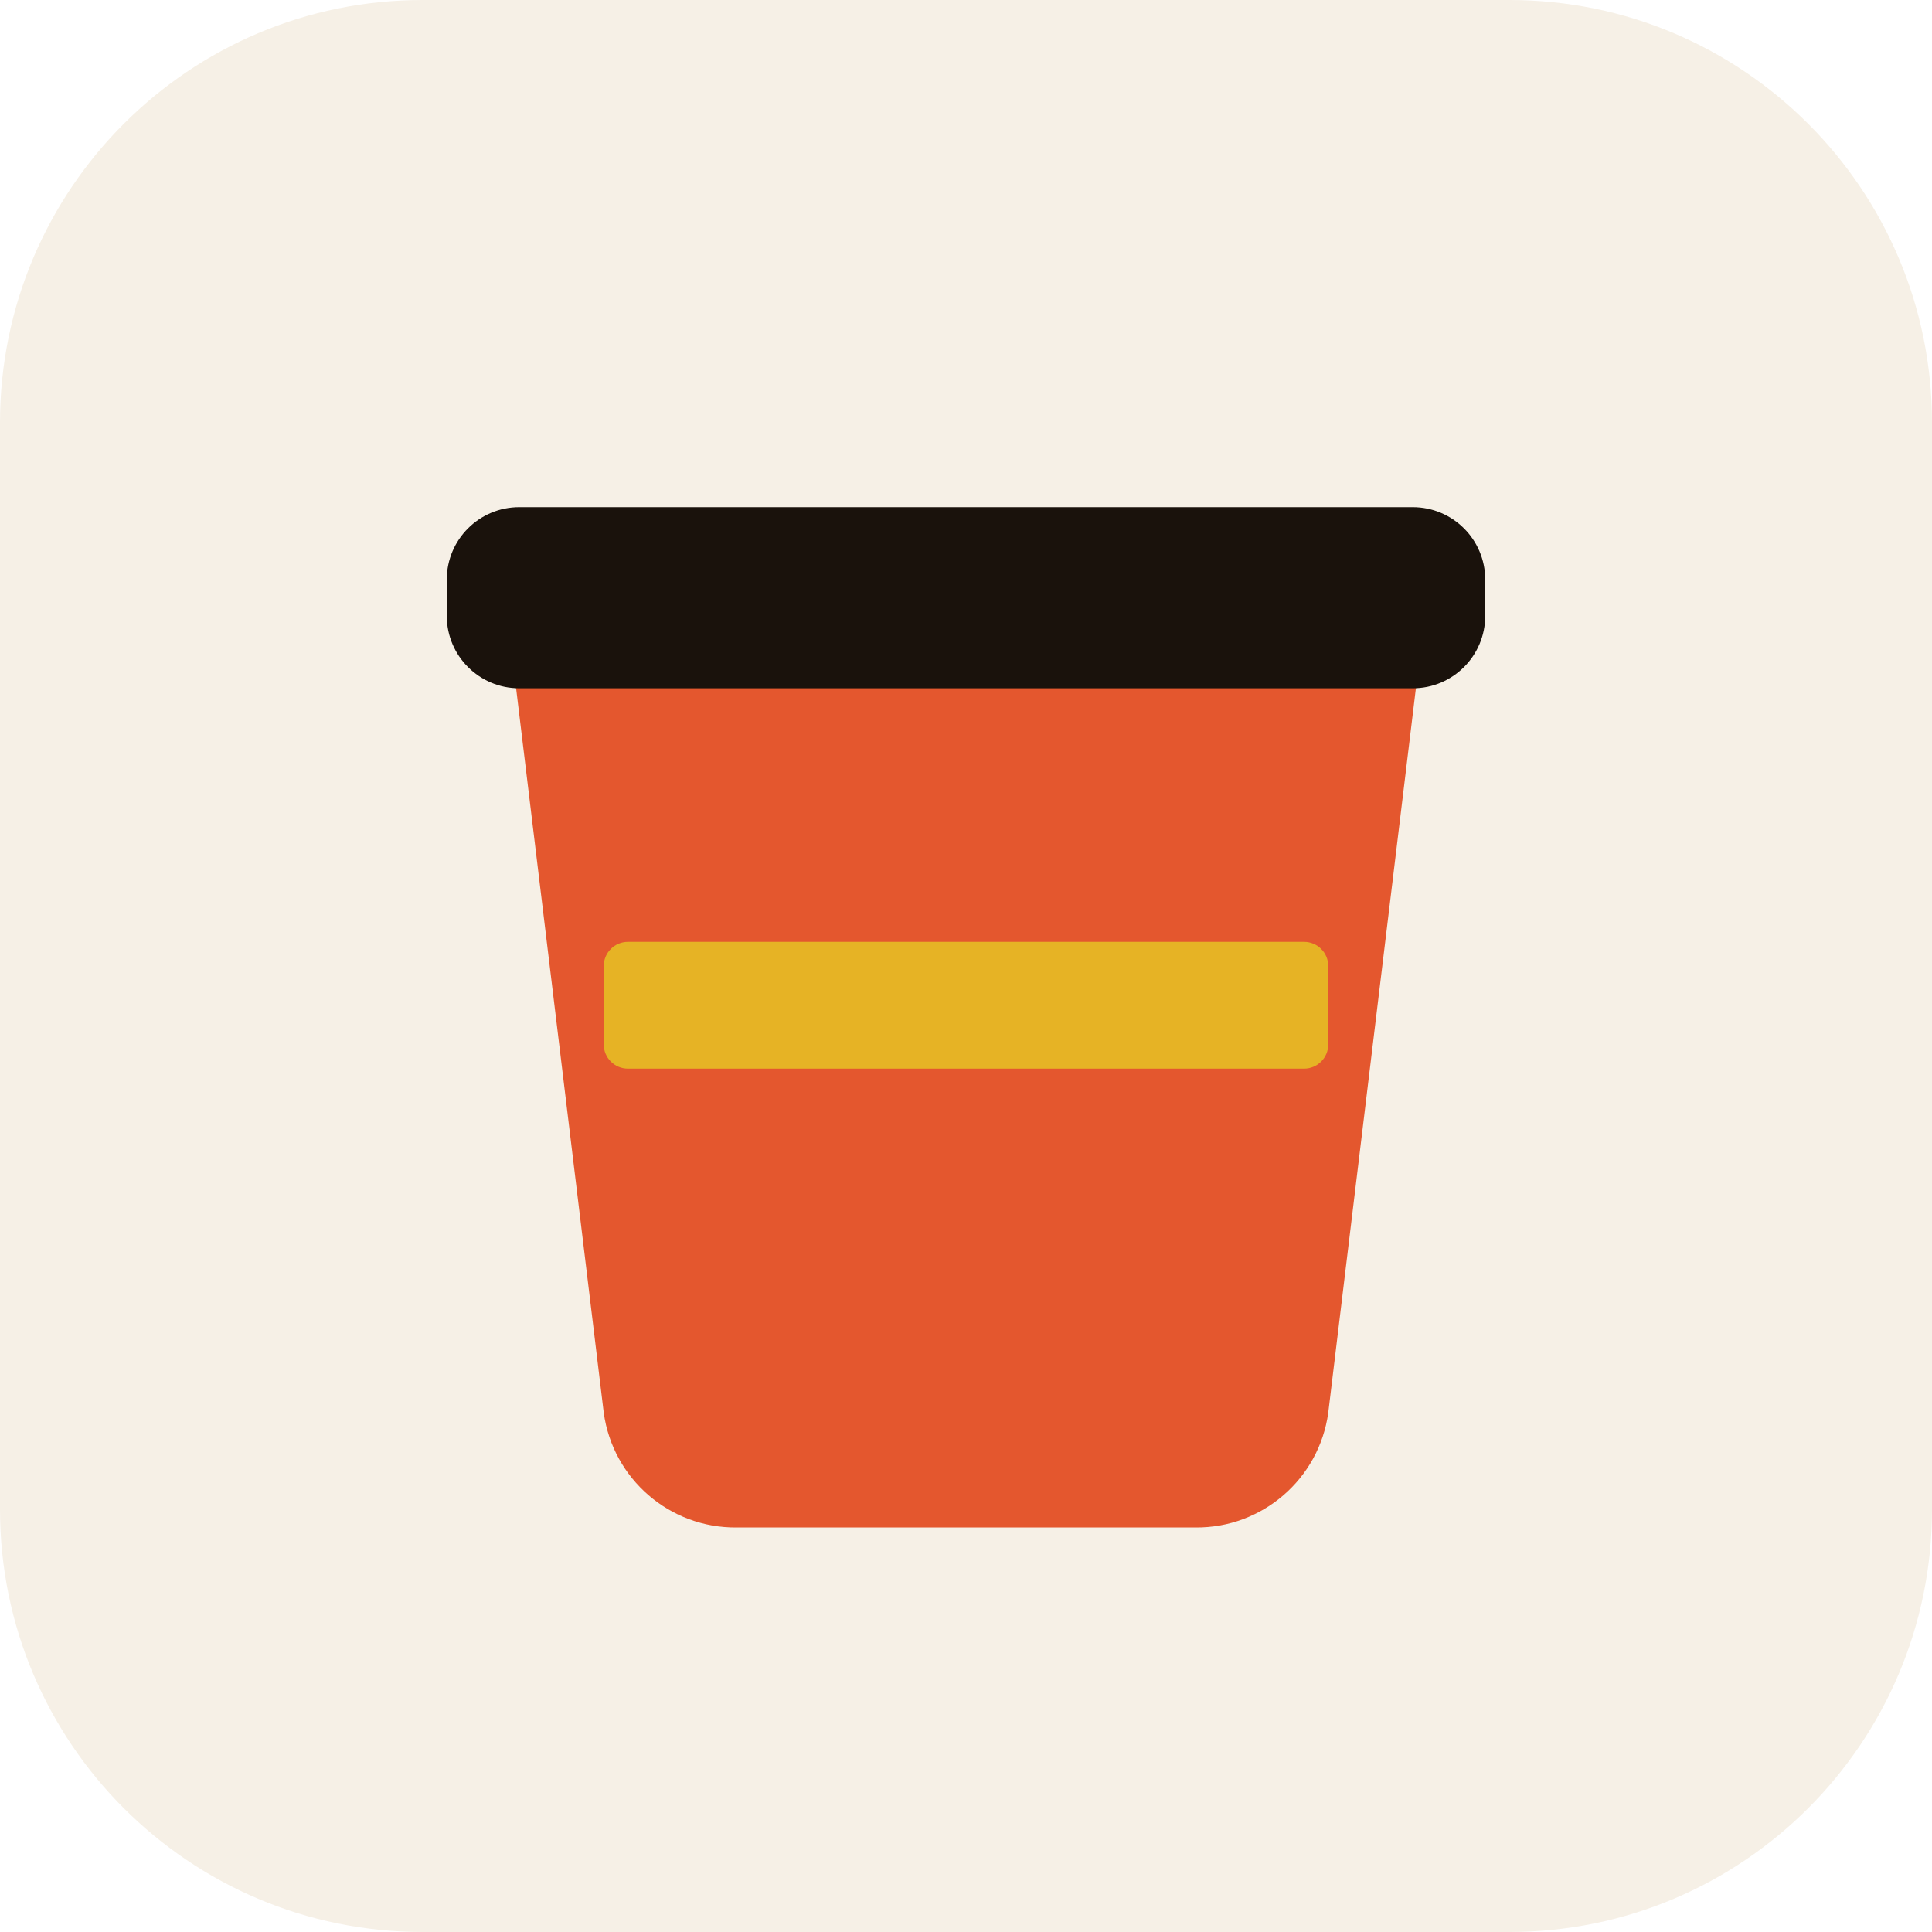
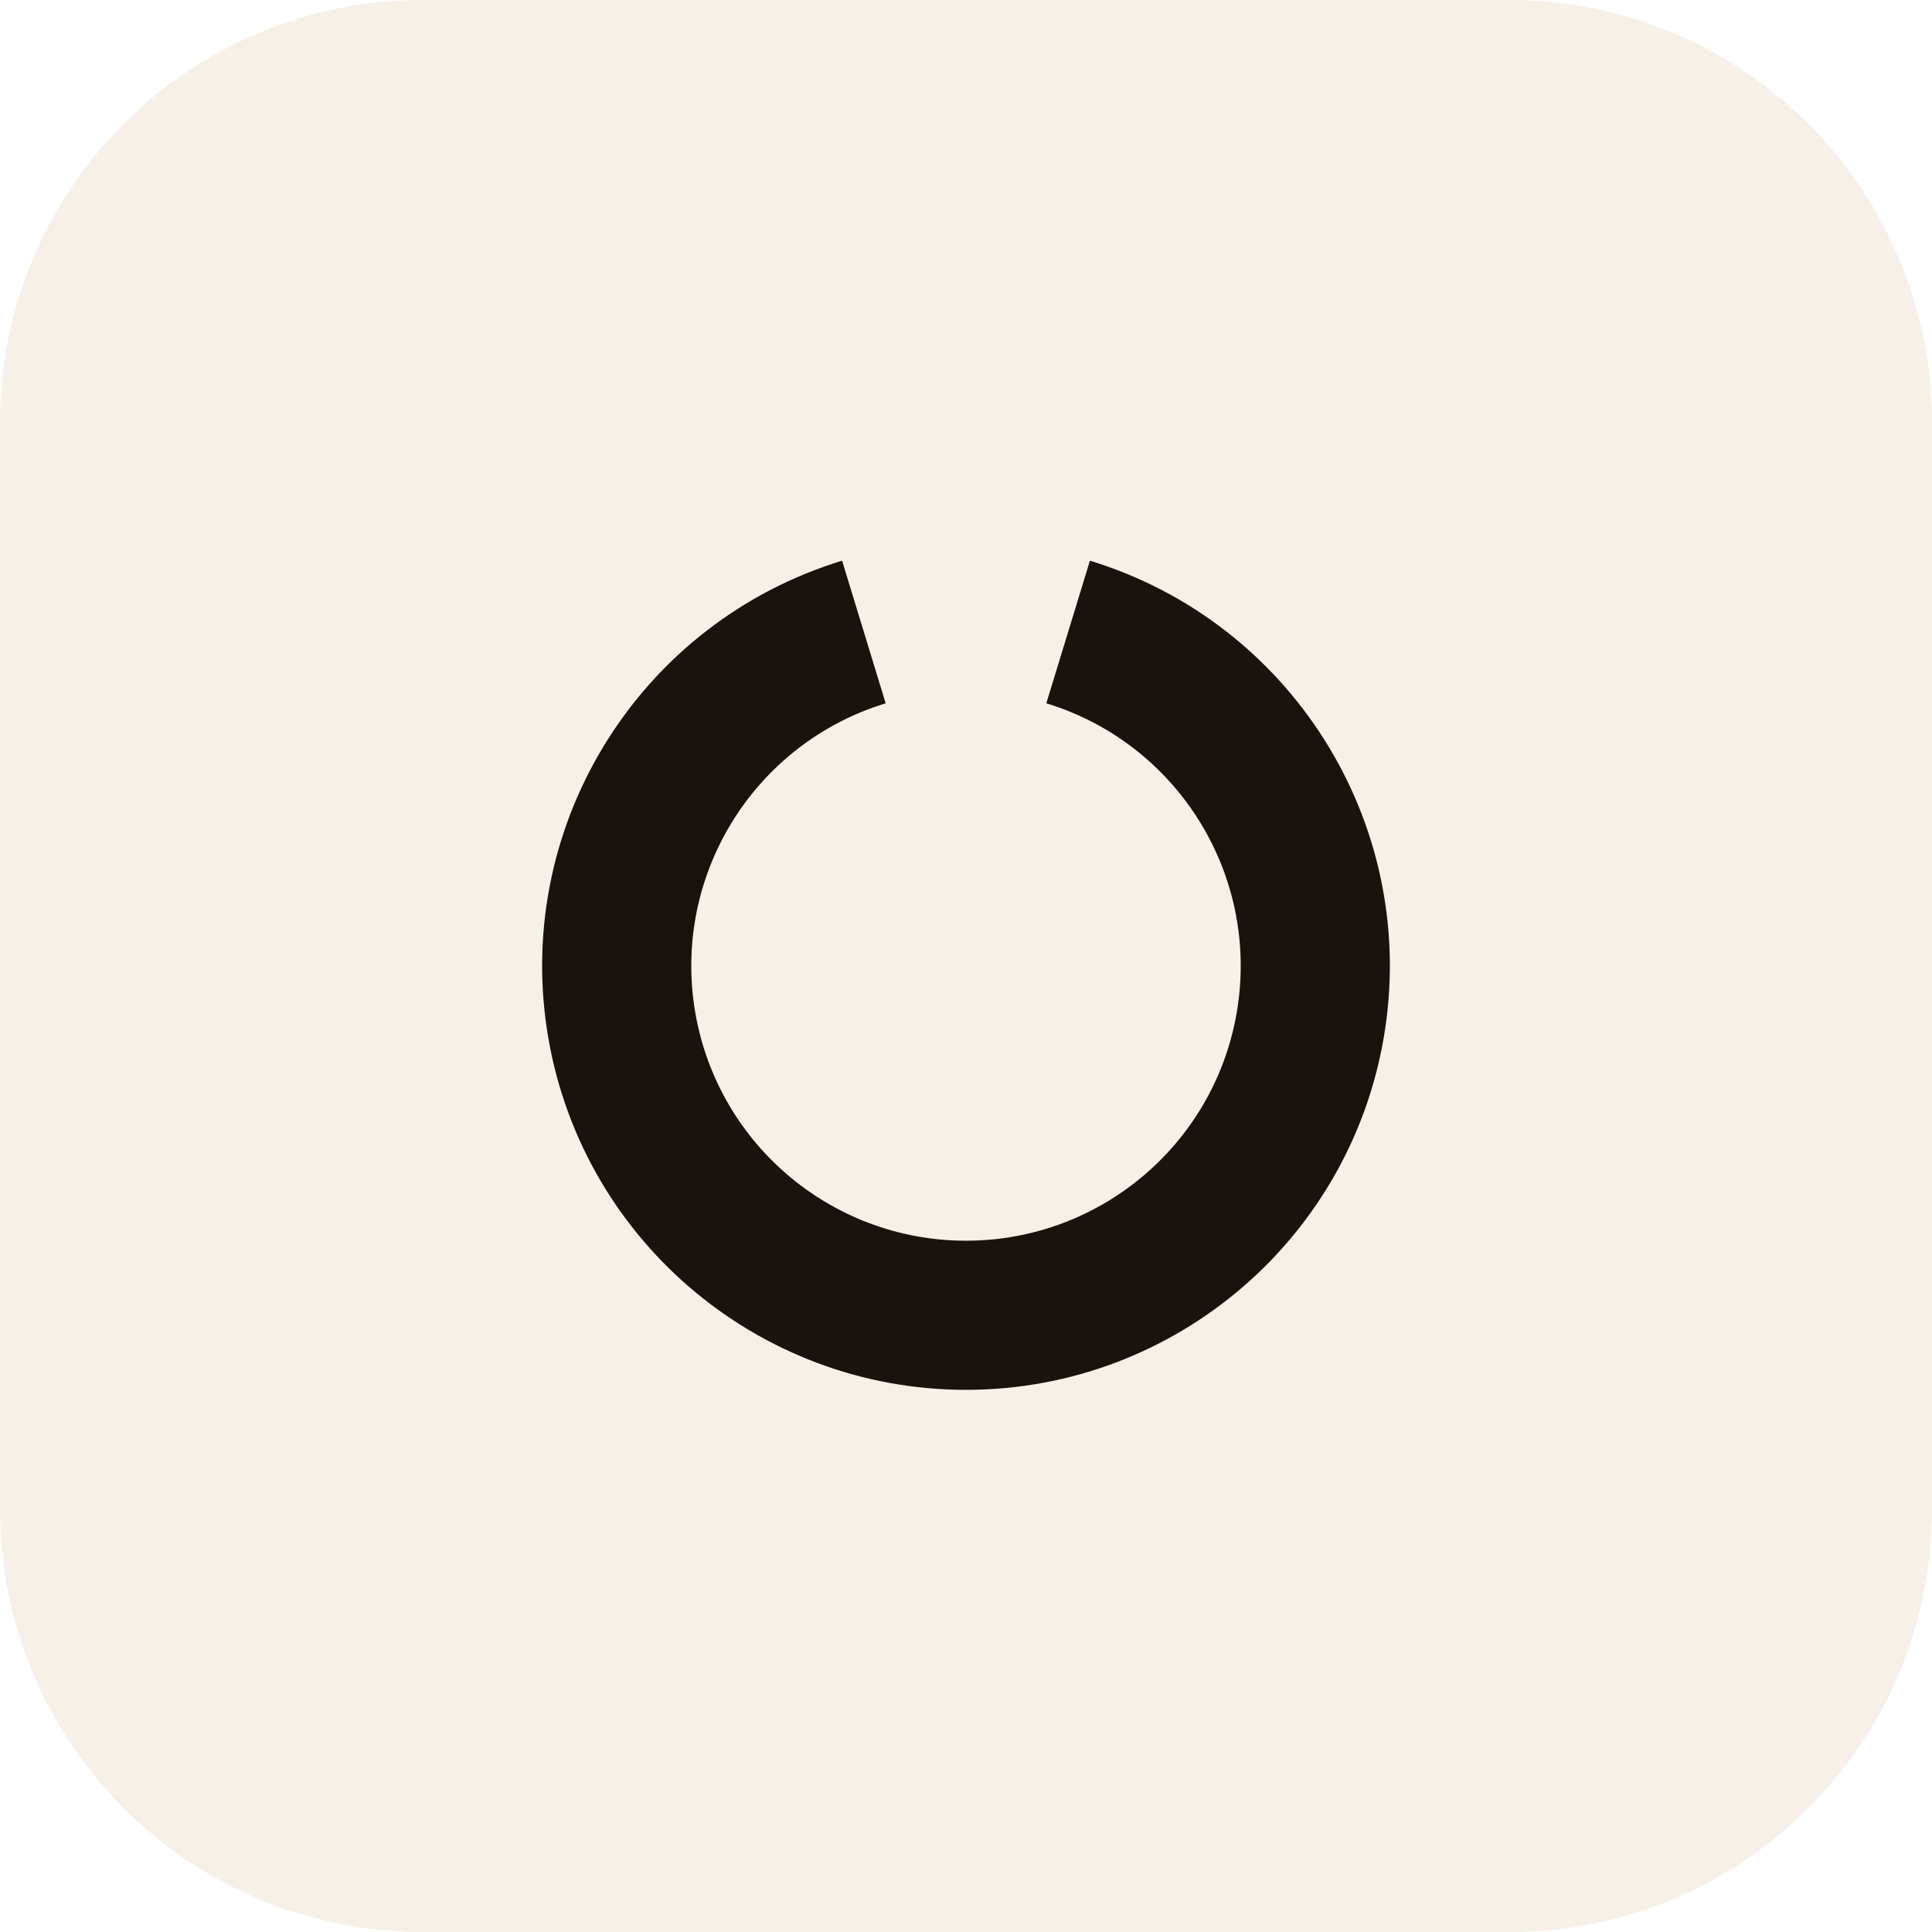
- <svg xmlns="http://www.w3.org/2000/svg" viewBox="0 0 32 32" fill="none">
+ <svg xmlns="http://www.w3.org/2000/svg" viewBox="0 0 32 32">
  <rect width="32" height="32" rx="7" fill="#F6F0E6" />
-   <path fill="#E4572E" d="M8.5 11h15L22 23.4a2.2 2.2 0 0 1-2.2 1.9h-7.6A2.2 2.2 0 0 1 10 23.4L8.5 11z" />
-   <rect x="7.4" y="8.4" width="17.2" height="3" rx="1.2" fill="#1A120C" />
-   <rect x="10" y="15.6" width="12" height="2.1" rx="0.4" fill="#E6B325" />
+   <g transform="translate(16,16) scale(0.26) translate(-50,-50)">
+     <path fill="#1A120C" d="M 57.894 24.180 A 27.000 27.000 0 1 1 42.106 24.180 L 44.883 33.265 A 17.500 17.500 0 1 0 55.117 33.265 Z" />
+   </g>
</svg>
